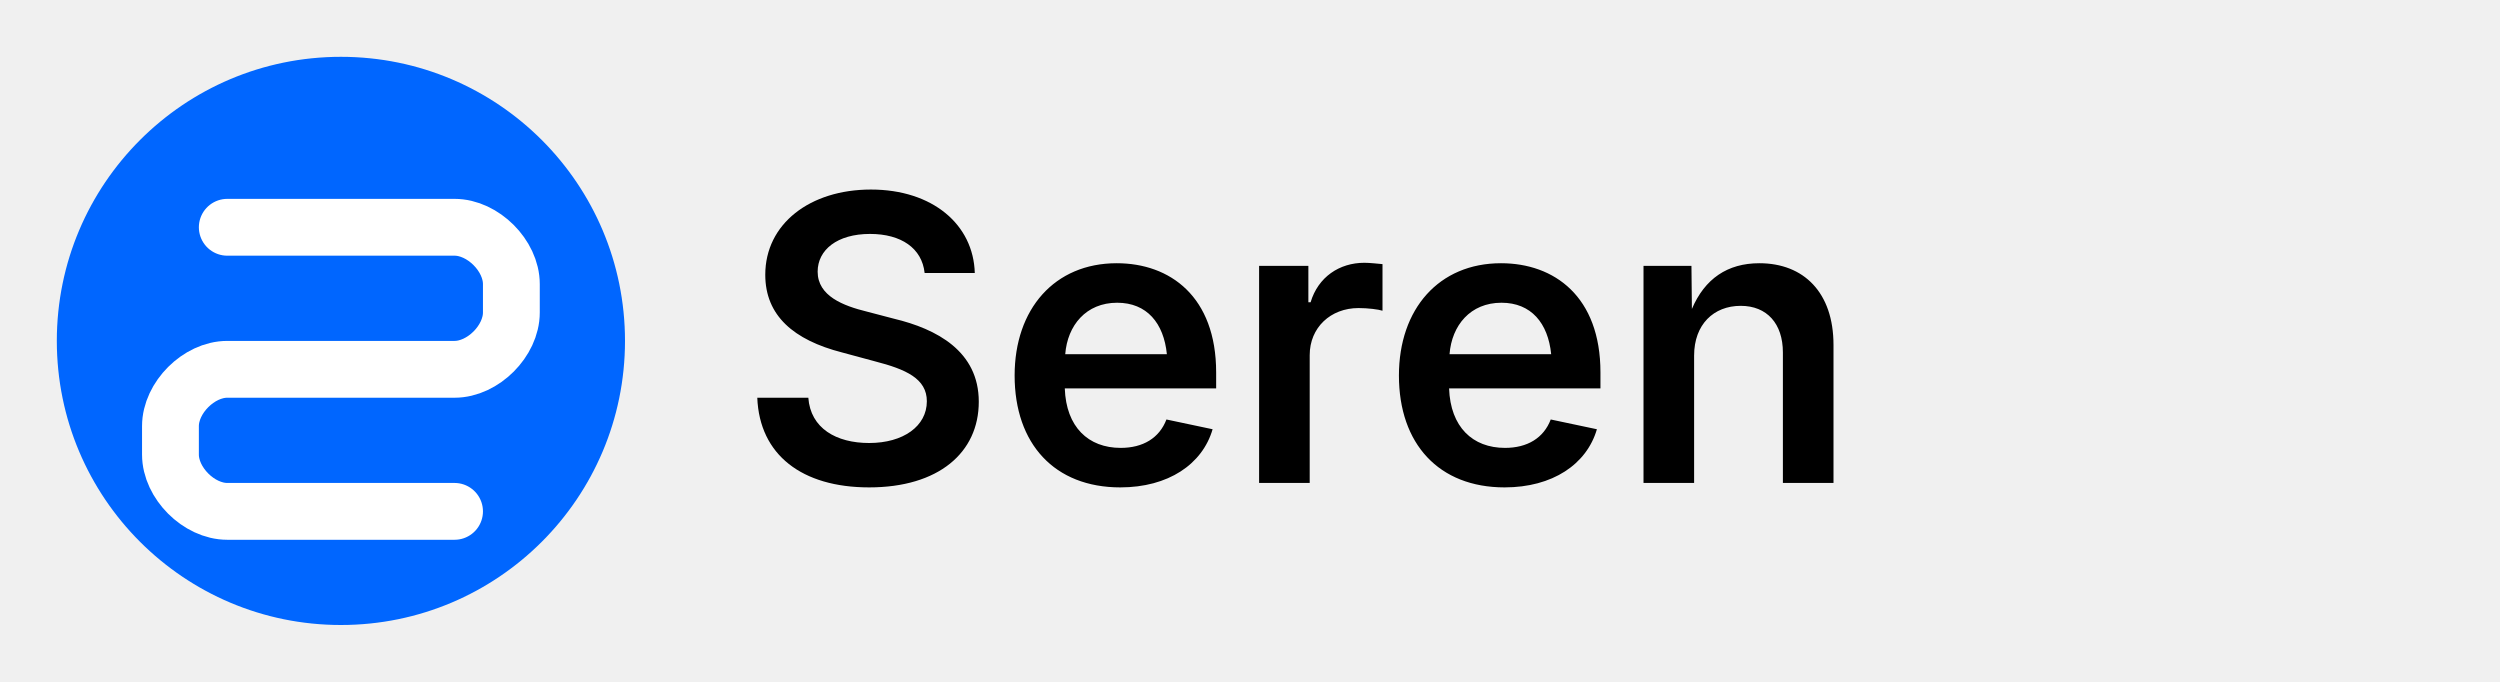
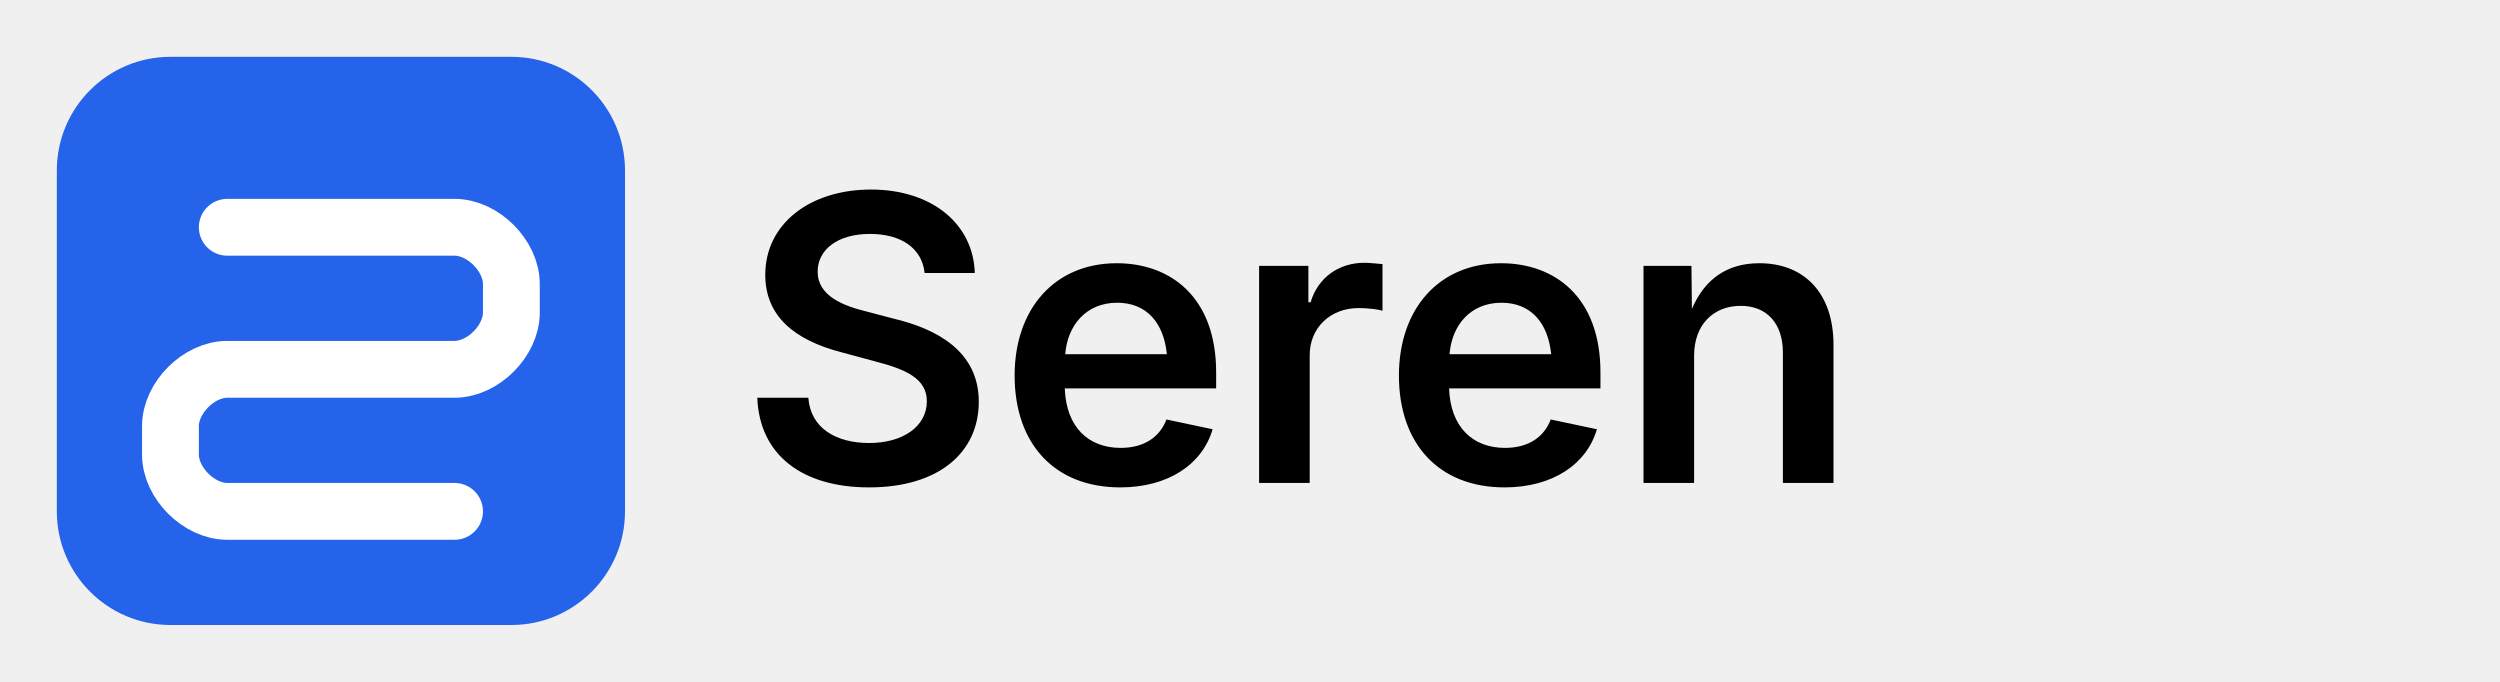
<svg xmlns="http://www.w3.org/2000/svg" width="88" height="24" viewBox="0 0 88 24" fill="none">
-   <circle cx="12" cy="12" r="10" fill="#0066FF" />
+   <rect x="2" y="2" width="20" height="20" rx="4" fill="#2563EB" />
  <path d="M8 8h8c1 0 2 1 2 2v1c0 1-1 2-2 2H8c-1 0-2 1-2 2v1c0 1 1 2 2 2h8" stroke="white" stroke-width="2" stroke-linecap="round" fill="none" />
  <text x="26" y="17" font-family="system-ui, -apple-system, sans-serif" font-size="14" font-weight="600" fill="currentColor">Seren</text>
</svg>
